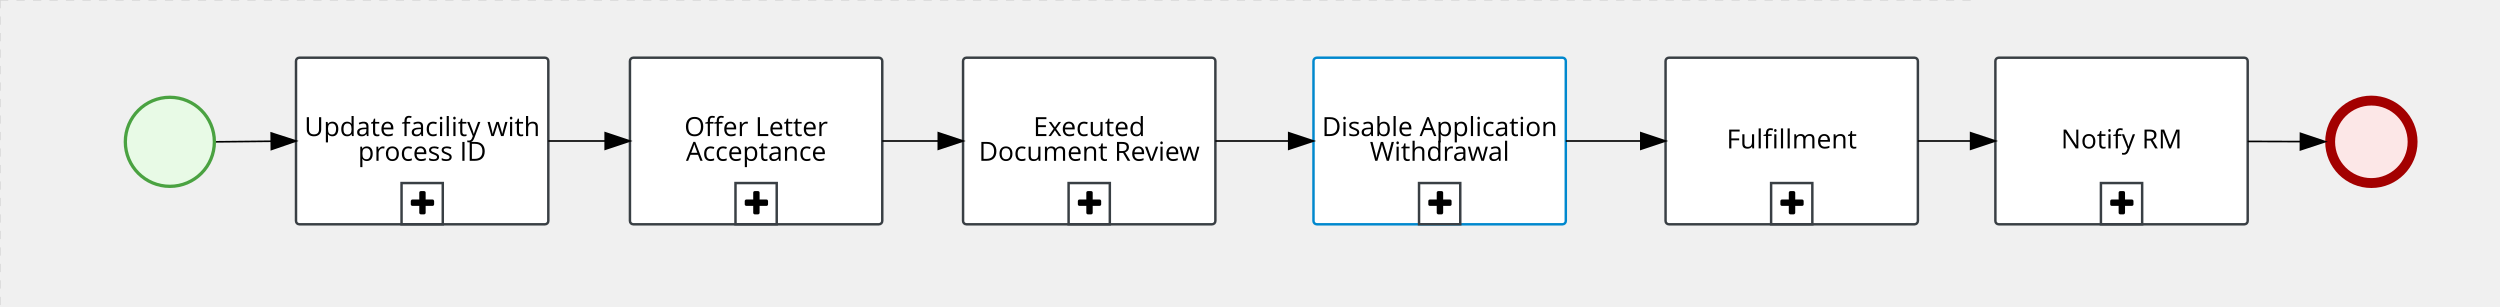
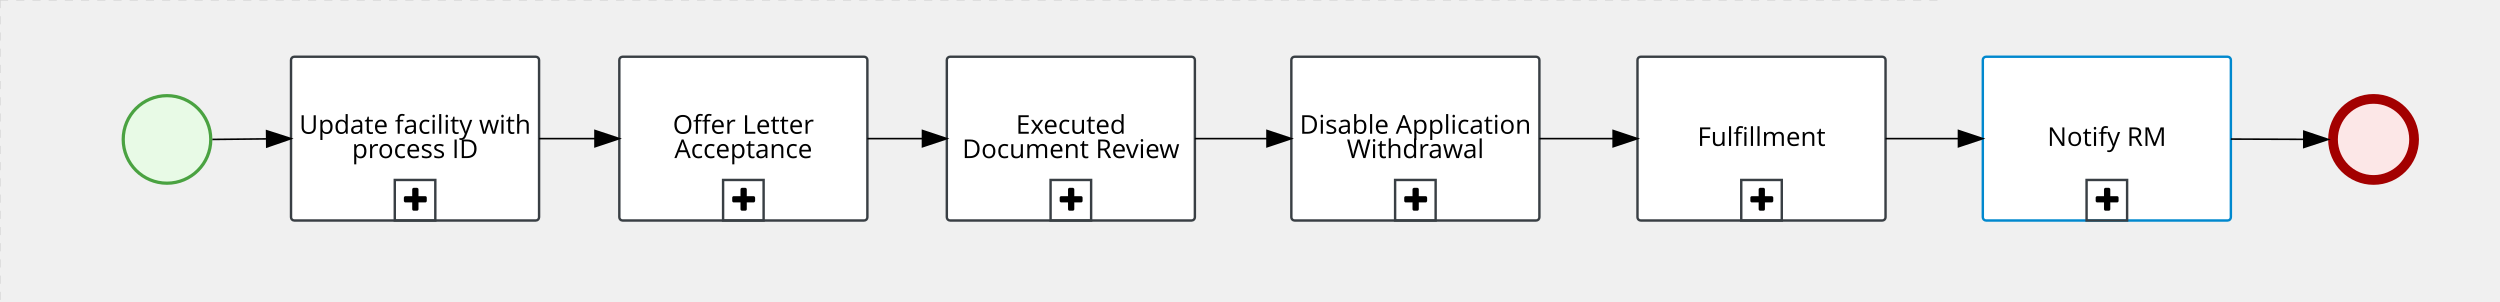
- <svg xmlns="http://www.w3.org/2000/svg" version="1.1" width="1516" height="186" viewBox="0 0 1516 186">
+ <svg xmlns="http://www.w3.org/2000/svg" version="1.1" width="1542" height="186" viewBox="0 0 1542 186">
  <defs />
  <g transform="matrix(1,0,0,1,0,0)">
    <g>
      <g>
        <g>
          <path fill="none" stroke="#d3d3d3" paint-order="fill stroke markers" d=" M 0 0 L 1200 0" stroke-miterlimit="10" stroke-opacity="0.8" stroke-dasharray="5" />
        </g>
        <g>
          <path fill="none" stroke="#d3d3d3" paint-order="fill stroke markers" d=" M 0 0 L 0 800" stroke-miterlimit="10" stroke-opacity="0.8" stroke-dasharray="5" />
        </g>
      </g>
      <g id="_0C3622F2-66FD-4F6B-A3A1-CA8AC1833E0D" bpmn2nodeid="_0C3622F2-66FD-4F6B-A3A1-CA8AC1833E0D" transform="matrix(1,0,0,1,584,35)">
        <g>
          <path fill="none" stroke="none" />
        </g>
        <g transform="matrix(1,0,0,1,0,0)">
          <path fill="#ffffff" stroke="none" id="_0C3622F2-66FD-4F6B-A3A1-CA8AC1833E0D?shapeType=BACKGROUND" paint-order="stroke fill markers" d=" M 2 0 L 151 0 L 151 0 A 2 2 0 0 1 153 2 L 153 99 L 153 99 A 2 2 0 0 1 151 101 L 2 101 L 2 101 A 2 2 0 0 1 0 99 L 0 2 L 0 2 A 2 2 0 0 1 2 0 Z" />
        </g>
        <g transform="matrix(1,0,0,1,0,0)">
-           <path fill="none" stroke="rgb(57,63,68)" id="_0C3622F2-66FD-4F6B-A3A1-CA8AC1833E0D?shapeType=BORDER&amp;renderType=STROKE" paint-order="fill stroke markers" d=" M 2 0 L 151 0 L 151 0 A 2 2 0 0 1 153 2 L 153 99 L 153 99 A 2 2 0 0 1 151 101 L 2 101 L 2 101 A 2 2 0 0 1 0 99 L 0 2 L 0 2 A 2 2 0 0 1 2 0 Z" stroke-miterlimit="10" stroke-width="1.5" stroke-dasharray="" />
+           <path fill="none" stroke="#393f44" id="_0C3622F2-66FD-4F6B-A3A1-CA8AC1833E0D?shapeType=BORDER&amp;renderType=STROKE" paint-order="fill stroke markers" d=" M 2 0 L 151 0 L 151 0 A 2 2 0 0 1 153 2 L 153 99 L 153 99 A 2 2 0 0 1 151 101 L 2 101 L 2 101 A 2 2 0 0 1 0 99 L 0 2 L 0 2 A 2 2 0 0 1 2 0 Z" stroke-miterlimit="10" stroke-width="1.5" stroke-dasharray="" />
        </g>
        <g transform="matrix(1,0,0,1,1,10)">
          <g transform="matrix(1,0,0,1,0,0)">
            <g transform="matrix(1,0,0,1,63,66)">
              <path fill="none" stroke="#393f44" id="_0C3622F2-66FD-4F6B-A3A1-CA8AC1833E0Dundefined" paint-order="fill stroke markers" d=" M 0 0 L 25 0 L 25 25 L 0 25 L 0 0 Z Z" stroke-miterlimit="10" stroke-width="1.5" stroke-dasharray="" />
            </g>
            <g transform="matrix(0.04,0,0,0.04,68.64,69.6)">
              <path fill="#000000" stroke="#000000" id="_0C3622F2-66FD-4F6B-A3A1-CA8AC1833E0Dundefined" paint-order="fill stroke markers" d=" M 0 0 M 352 184 L 352 232 C 352 238.7 349.7 244.3 345 249 C 340.3 253.7 334.7 256 328 256 L 224 256 L 224 360 C 224 366.7 221.7 372.3 217 377 C 212.3 381.7 206.7 384 200 384 L 152 384 C 145.3 384 139.7 381.7 135 377 C 130.3 372.3 128 366.7 128 360 L 128 256 L 24 256 C 17.3 256 11.7 253.7 7 249 C 2.3 244.3 0 238.7 0 232 L 0 184 C 0 177.3 2.3 171.7 7 167 C 11.7 162.3 17.3 160 24 160 L 128 160 L 128 56 C 128 49.3 130.3 43.7 135 39 C 139.7 34.3 145.3 32 152 32 L 200 32 C 206.7 32 212.3 34.3 217 39 C 221.7 43.7 224 49.3 224 56 L 224 160 L 328 160 C 334.7 160 340.3 162.3 345 167 C 349.7 171.7 352 177.3 352 184 Z" stroke-miterlimit="10" stroke-dasharray="" />
            </g>
          </g>
        </g>
        <g transform="matrix(1,0,0,1,12.82,10)">
          <g transform="matrix(1,0,0,1,0,0)">
            <g transform="matrix(1,0,0,1,63,66)">
              <path fill="none" stroke="none" />
            </g>
            <g transform="matrix(0.04,0,0,0.04,68.64,69.6)">
              <path fill="none" stroke="none" />
            </g>
            <g transform="matrix(0.04,0,0,0.04,40.32,71.04)">
              <path fill="none" stroke="none" />
            </g>
            <g transform="matrix(0.04,0,0,0.04,39.36,72)">
              <path fill="none" stroke="none" />
            </g>
          </g>
        </g>
        <g transform="matrix(1,0,0,1,9.519531,35.5)">
          <text fill="#000000" stroke="none" font-family="Open Sans" font-size="12pt" font-style="normal" font-weight="normal" text-decoration="normal" x="66.98" y="12" text-anchor="middle" dominant-baseline="alphabetic">       Executed         </text>
          <text fill="#000000" stroke="none" font-family="Open Sans" font-size="12pt" font-style="normal" font-weight="normal" text-decoration="normal" x="66.98" y="27" text-anchor="middle" dominant-baseline="alphabetic">Document Review</text>
        </g>
      </g>
      <g id="_82CECDD5-2CF6-4D5A-A1ED-7D276EE95779" bpmn2nodeid="_82CECDD5-2CF6-4D5A-A1ED-7D276EE95779" transform="matrix(1,0,0,1,382,35)">
        <g>
          <path fill="none" stroke="none" />
        </g>
        <g transform="matrix(1,0,0,1,0,0)">
          <path fill="#ffffff" stroke="none" id="_82CECDD5-2CF6-4D5A-A1ED-7D276EE95779?shapeType=BACKGROUND" paint-order="stroke fill markers" d=" M 2 0 L 151 0 L 151 0 A 2 2 0 0 1 153 2 L 153 99 L 153 99 A 2 2 0 0 1 151 101 L 2 101 L 2 101 A 2 2 0 0 1 0 99 L 0 2 L 0 2 A 2 2 0 0 1 2 0 Z" />
        </g>
        <g transform="matrix(1,0,0,1,0,0)">
          <path fill="none" stroke="#393f44" id="_82CECDD5-2CF6-4D5A-A1ED-7D276EE95779?shapeType=BORDER&amp;renderType=STROKE" paint-order="fill stroke markers" d=" M 2 0 L 151 0 L 151 0 A 2 2 0 0 1 153 2 L 153 99 L 153 99 A 2 2 0 0 1 151 101 L 2 101 L 2 101 A 2 2 0 0 1 0 99 L 0 2 L 0 2 A 2 2 0 0 1 2 0 Z" stroke-miterlimit="10" stroke-width="1.5" stroke-dasharray="" />
        </g>
        <g transform="matrix(1,0,0,1,1,10)">
          <g transform="matrix(1,0,0,1,0,0)">
            <g transform="matrix(1,0,0,1,63,66)">
              <path fill="none" stroke="#393f44" id="_82CECDD5-2CF6-4D5A-A1ED-7D276EE95779undefined" paint-order="fill stroke markers" d=" M 0 0 L 25 0 L 25 25 L 0 25 L 0 0 Z Z" stroke-miterlimit="10" stroke-width="1.5" stroke-dasharray="" />
            </g>
            <g transform="matrix(0.04,0,0,0.04,68.64,69.6)">
              <path fill="#000000" stroke="#000000" id="_82CECDD5-2CF6-4D5A-A1ED-7D276EE95779undefined" paint-order="fill stroke markers" d=" M 0 0 M 352 184 L 352 232 C 352 238.7 349.7 244.3 345 249 C 340.3 253.7 334.7 256 328 256 L 224 256 L 224 360 C 224 366.7 221.7 372.3 217 377 C 212.3 381.7 206.7 384 200 384 L 152 384 C 145.3 384 139.7 381.7 135 377 C 130.3 372.3 128 366.7 128 360 L 128 256 L 24 256 C 17.3 256 11.7 253.7 7 249 C 2.3 244.3 0 238.7 0 232 L 0 184 C 0 177.3 2.3 171.7 7 167 C 11.7 162.3 17.3 160 24 160 L 128 160 L 128 56 C 128 49.3 130.3 43.7 135 39 C 139.7 34.3 145.3 32 152 32 L 200 32 C 206.7 32 212.3 34.3 217 39 C 221.7 43.7 224 49.3 224 56 L 224 160 L 328 160 C 334.7 160 340.3 162.3 345 167 C 349.7 171.7 352 177.3 352 184 Z" stroke-miterlimit="10" stroke-dasharray="" />
            </g>
          </g>
        </g>
        <g transform="matrix(1,0,0,1,12.82,10)">
          <g transform="matrix(1,0,0,1,0,0)">
            <g transform="matrix(1,0,0,1,63,66)">
              <path fill="none" stroke="none" />
            </g>
            <g transform="matrix(0.04,0,0,0.04,68.64,69.6)">
              <path fill="none" stroke="none" />
            </g>
            <g transform="matrix(0.04,0,0,0.04,40.32,71.04)">
              <path fill="none" stroke="none" />
            </g>
            <g transform="matrix(0.04,0,0,0.04,39.36,72)">
              <path fill="none" stroke="none" />
            </g>
          </g>
        </g>
        <g transform="matrix(1,0,0,1,30.89453,35.5)">
          <text fill="#000000" stroke="none" font-family="Open Sans" font-size="12pt" font-style="normal" font-weight="normal" text-decoration="normal" x="45.605" y="12" text-anchor="middle" dominant-baseline="alphabetic">Offer Letter </text>
          <text fill="#000000" stroke="none" font-family="Open Sans" font-size="12pt" font-style="normal" font-weight="normal" text-decoration="normal" x="45.605" y="27" text-anchor="middle" dominant-baseline="alphabetic">Acceptance </text>
+         </g>
+       </g>
+       <g id="_0C51F4AE-3022-4BFB-BBAF-261548FE123A" bpmn2nodeid="_0C51F4AE-3022-4BFB-BBAF-261548FE123A" transform="matrix(1,0,0,1,796.5,35)">
+         <g>
+           <path fill="none" stroke="none" />
+         </g>
+         <g transform="matrix(1,0,0,1,0,0)">
+           <path fill="#ffffff" stroke="none" id="_0C51F4AE-3022-4BFB-BBAF-261548FE123A?shapeType=BACKGROUND" paint-order="stroke fill markers" d=" M 2 0 L 151 0 L 151 0 A 2 2 0 0 1 153 2 L 153 99 L 153 99 A 2 2 0 0 1 151 101 L 2 101 L 2 101 A 2 2 0 0 1 0 99 L 0 2 L 0 2 A 2 2 0 0 1 2 0 Z" />
+         </g>
+         <g transform="matrix(1,0,0,1,0,0)">
+           <path fill="none" stroke="#393f44" id="_0C51F4AE-3022-4BFB-BBAF-261548FE123A?shapeType=BORDER&amp;renderType=STROKE" paint-order="fill stroke markers" d=" M 2 0 L 151 0 L 151 0 A 2 2 0 0 1 153 2 L 153 99 L 153 99 A 2 2 0 0 1 151 101 L 2 101 L 2 101 A 2 2 0 0 1 0 99 L 0 2 L 0 2 A 2 2 0 0 1 2 0 Z" stroke-miterlimit="10" stroke-width="1.5" stroke-dasharray="" />
+         </g>
+         <g transform="matrix(1,0,0,1,1,10)">
+           <g transform="matrix(1,0,0,1,0,0)">
+             <g transform="matrix(1,0,0,1,63,66)">
+               <path fill="none" stroke="#393f44" id="_0C51F4AE-3022-4BFB-BBAF-261548FE123Aundefined" paint-order="fill stroke markers" d=" M 0 0 L 25 0 L 25 25 L 0 25 L 0 0 Z Z" stroke-miterlimit="10" stroke-width="1.5" stroke-dasharray="" />
+             </g>
+             <g transform="matrix(0.04,0,0,0.04,68.64,69.6)">
+               <path fill="#000000" stroke="#000000" id="_0C51F4AE-3022-4BFB-BBAF-261548FE123Aundefined" paint-order="fill stroke markers" d=" M 0 0 M 352 184 L 352 232 C 352 238.7 349.7 244.3 345 249 C 340.3 253.7 334.7 256 328 256 L 224 256 L 224 360 C 224 366.7 221.7 372.3 217 377 C 212.3 381.7 206.7 384 200 384 L 152 384 C 145.3 384 139.7 381.7 135 377 C 130.3 372.3 128 366.7 128 360 L 128 256 L 24 256 C 17.3 256 11.7 253.7 7 249 C 2.3 244.3 0 238.7 0 232 L 0 184 C 0 177.3 2.3 171.7 7 167 C 11.7 162.3 17.3 160 24 160 L 128 160 L 128 56 C 128 49.3 130.3 43.7 135 39 C 139.7 34.3 145.3 32 152 32 L 200 32 C 206.7 32 212.3 34.3 217 39 C 221.7 43.7 224 49.3 224 56 L 224 160 L 328 160 C 334.7 160 340.3 162.3 345 167 C 349.7 171.7 352 177.3 352 184 Z" stroke-miterlimit="10" stroke-dasharray="" />
+             </g>
+           </g>
+         </g>
+         <g transform="matrix(1,0,0,1,12.82,10)">
+           <g transform="matrix(1,0,0,1,0,0)">
+             <g transform="matrix(1,0,0,1,63,66)">
+               <path fill="none" stroke="none" />
+             </g>
+             <g transform="matrix(0.04,0,0,0.04,68.64,69.6)">
+               <path fill="none" stroke="none" />
+             </g>
+             <g transform="matrix(0.04,0,0,0.04,40.32,71.04)">
+               <path fill="none" stroke="none" />
+             </g>
+             <g transform="matrix(0.04,0,0,0.04,39.36,72)">
+               <path fill="none" stroke="none" />
+             </g>
+           </g>
+         </g>
+         <g transform="matrix(1,0,0,1,3.046875,35.5)">
+           <text fill="#000000" stroke="none" font-family="Open Sans" font-size="12pt" font-style="normal" font-weight="normal" text-decoration="normal" x="73.453" y="12" text-anchor="middle" dominant-baseline="alphabetic">Disable Application </text>
+           <text fill="#000000" stroke="none" font-family="Open Sans" font-size="12pt" font-style="normal" font-weight="normal" text-decoration="normal" x="73.453" y="27" text-anchor="middle" dominant-baseline="alphabetic">       Withdrawal        </text>
        </g>
      </g>
      <g id="_F2A6F88A-AEA7-4F3D-AB38-CADECDB40C9F" bpmn2nodeid="_F2A6F88A-AEA7-4F3D-AB38-CADECDB40C9F" transform="matrix(1,0,0,1,179.5,35)">
        <g>
          <path fill="none" stroke="none" />
        </g>
        <g transform="matrix(1,0,0,1,0,0)">
          <path fill="#ffffff" stroke="none" id="_F2A6F88A-AEA7-4F3D-AB38-CADECDB40C9F?shapeType=BACKGROUND" paint-order="stroke fill markers" d=" M 2 0 L 151 0 L 151 0 A 2 2 0 0 1 153 2 L 153 99 L 153 99 A 2 2 0 0 1 151 101 L 2 101 L 2 101 A 2 2 0 0 1 0 99 L 0 2 L 0 2 A 2 2 0 0 1 2 0 Z" />
        </g>
        <g transform="matrix(1,0,0,1,0,0)">
          <path fill="none" stroke="#393f44" id="_F2A6F88A-AEA7-4F3D-AB38-CADECDB40C9F?shapeType=BORDER&amp;renderType=STROKE" paint-order="fill stroke markers" d=" M 2 0 L 151 0 L 151 0 A 2 2 0 0 1 153 2 L 153 99 L 153 99 A 2 2 0 0 1 151 101 L 2 101 L 2 101 A 2 2 0 0 1 0 99 L 0 2 L 0 2 A 2 2 0 0 1 2 0 Z" stroke-miterlimit="10" stroke-width="1.5" stroke-dasharray="" />
        </g>
        <g transform="matrix(1,0,0,1,1,10)">
          <g transform="matrix(1,0,0,1,0,0)">
            <g transform="matrix(1,0,0,1,63,66)">
              <path fill="none" stroke="#393f44" id="_F2A6F88A-AEA7-4F3D-AB38-CADECDB40C9Fundefined" paint-order="fill stroke markers" d=" M 0 0 L 25 0 L 25 25 L 0 25 L 0 0 Z Z" stroke-miterlimit="10" stroke-width="1.5" stroke-dasharray="" />
            </g>
            <g transform="matrix(0.04,0,0,0.04,68.64,69.6)">
              <path fill="#000000" stroke="#000000" id="_F2A6F88A-AEA7-4F3D-AB38-CADECDB40C9Fundefined" paint-order="fill stroke markers" d=" M 0 0 M 352 184 L 352 232 C 352 238.7 349.7 244.3 345 249 C 340.3 253.7 334.7 256 328 256 L 224 256 L 224 360 C 224 366.7 221.7 372.3 217 377 C 212.3 381.7 206.7 384 200 384 L 152 384 C 145.3 384 139.7 381.7 135 377 C 130.3 372.3 128 366.7 128 360 L 128 256 L 24 256 C 17.3 256 11.7 253.7 7 249 C 2.3 244.3 0 238.7 0 232 L 0 184 C 0 177.3 2.3 171.7 7 167 C 11.7 162.3 17.3 160 24 160 L 128 160 L 128 56 C 128 49.3 130.3 43.7 135 39 C 139.7 34.3 145.3 32 152 32 L 200 32 C 206.7 32 212.3 34.3 217 39 C 221.7 43.7 224 49.3 224 56 L 224 160 L 328 160 C 334.7 160 340.3 162.3 345 167 C 349.7 171.7 352 177.3 352 184 Z" stroke-miterlimit="10" stroke-dasharray="" />
            </g>
          </g>
        </g>
        <g transform="matrix(1,0,0,1,12.82,10)">
          <g transform="matrix(1,0,0,1,0,0)">
            <g transform="matrix(1,0,0,1,63,66)">
              <path fill="none" stroke="none" />
            </g>
            <g transform="matrix(0.04,0,0,0.04,68.64,69.6)">
              <path fill="none" stroke="none" />
            </g>
            <g transform="matrix(0.04,0,0,0.04,40.32,71.04)">
              <path fill="none" stroke="none" />
            </g>
            <g transform="matrix(0.04,0,0,0.04,39.36,72)">
              <path fill="none" stroke="none" />
            </g>
          </g>
        </g>
        <g transform="matrix(1,0,0,1,3,35.5)">
          <text fill="#000000" stroke="none" font-family="Open Sans" font-size="12pt" font-style="normal" font-weight="normal" text-decoration="normal" x="73.5" y="12" text-anchor="middle" dominant-baseline="alphabetic">Update facility with </text>
          <text fill="#000000" stroke="none" font-family="Open Sans" font-size="12pt" font-style="normal" font-weight="normal" text-decoration="normal" x="73.5" y="27" text-anchor="middle" dominant-baseline="alphabetic">        process ID         </text>
        </g>
      </g>
      <g id="_5446CF2B-2D33-4893-959B-341AE8D8213B" bpmn2nodeid="_5446CF2B-2D33-4893-959B-341AE8D8213B" transform="matrix(1,0,0,1,75,58)">
        <g>
          <path fill="none" stroke="none" />
        </g>
        <g transform="matrix(0.125,0,0,0.125,0,0)">
          <g transform="matrix(1,0,0,1,0,0)">
            <path fill="#e8fae6" stroke="none" id="_5446CF2B-2D33-4893-959B-341AE8D8213B?shapeType=BACKGROUND" paint-order="stroke fill markers" d=" M 0 0 M 444 224 C 444 263.9 434.2 300.8 414.4 334.5 C 394.7 368.2 368 394.9 334.4 414.5 C 300.8 434.1 263.9 444 224 444 C 184.1 444 147.2 434.2 113.5 414.4 C 79.8 394.7 53.1 368 33.5 334.4 C 13.9 300.8 4 263.9 4 224 C 4 184.1 13.8 147.2 33.6 113.5 C 53.4 79.8 80.1 53.1 113.6 33.5 C 147.1 13.9 184.1 4 224 4 C 263.9 4 300.8 13.8 334.5 33.6 C 368.2 53.4 394.9 80.1 414.5 113.6 C 434.1 147.1 444 184.1 444 224 Z" />
          </g>
          <g>
            <g transform="matrix(1,0,0,1,0,0)">
              <g transform="matrix(1,0,0,1,0,0)">
                <path fill="#4aa241" stroke="none" id="_5446CF2B-2D33-4893-959B-341AE8D8213B?shapeType=BORDER&amp;renderType=FILL" paint-order="stroke fill markers" d=" M 0 0 M 224 0 C 100.3 0 0 100.3 0 224 C 0 347.7 100.3 448 224 448 C 347.7 448 448 347.7 448 224 C 448 100.3 347.7 0 224 0 Z M 0 0 M 224 432 C 109.1 432 16 338.9 16 224 C 16 109.1 109.1 16 224 16 C 338.9 16 432 109.1 432 224 C 432 338.9 338.9 432 224 432 Z" />
              </g>
            </g>
          </g>
        </g>
        <g transform="matrix(1,0,0,1,28,61)" />
      </g>
-       <g id="_70799C7D-0724-463F-9F66-20B8C69DFA11" bpmn2nodeid="_70799C7D-0724-463F-9F66-20B8C69DFA11">
-         <g>
-           <path fill="none" stroke="#000000" paint-order="fill stroke markers" d=" M 131 86 L 164.501 85.655" stroke-miterlimit="10" stroke-dasharray="" />
-         </g>
-         <g transform="matrix(1,0,0,1,131,86)" />
-         <g transform="matrix(0.01030873,0.9999469,-0.9999469,0.01030873,179.4485,80.50027)">
-           <path fill="#000000" stroke="#000000" paint-order="fill stroke markers" d=" M 10 15 L 0 15 L 5 0 Z" stroke-miterlimit="10" stroke-dasharray="" />
-         </g>
-         <g transform="matrix(1,0,0,1,131.1031,75.75053)" />
-       </g>
-       <g id="_056D8C4C-1192-4AE4-AEE3-24004DD95451" bpmn2nodeid="_056D8C4C-1192-4AE4-AEE3-24004DD95451">
-         <g>
-           <path fill="none" stroke="#000000" paint-order="fill stroke markers" d=" M 332.5 85.5 L 367 85.5" stroke-miterlimit="10" stroke-dasharray="" />
-         </g>
-         <g transform="matrix(1,0,0,1,332.5,85.5)" />
-         <g transform="matrix(6.123233995736766e-17,1,-1,6.123233995736766e-17,382,80.5)">
-           <path fill="#000000" stroke="#000000" paint-order="fill stroke markers" d=" M 10 15 L 0 15 L 5 0 Z" stroke-miterlimit="10" stroke-dasharray="" />
-         </g>
-         <g transform="matrix(1,0,0,1,332.5,75.5)" />
-       </g>
-       <g id="_48D48159-1333-4195-BF7F-FB87EE516BD0" bpmn2nodeid="_48D48159-1333-4195-BF7F-FB87EE516BD0">
-         <g>
-           <path fill="none" stroke="#000000" paint-order="fill stroke markers" d=" M 535 85.5 L 569 85.5" stroke-miterlimit="10" stroke-dasharray="" />
-         </g>
-         <g transform="matrix(1,0,0,1,535,85.5)" />
-         <g transform="matrix(6.123233995736766e-17,1,-1,6.123233995736766e-17,584,80.5)">
-           <path fill="#000000" stroke="#000000" paint-order="fill stroke markers" d=" M 10 15 L 0 15 L 5 0 Z" stroke-miterlimit="10" stroke-dasharray="" />
-         </g>
-         <g transform="matrix(1,0,0,1,535,75.5)" />
-       </g>
-       <g transform="matrix(1,0,0,1,584,35)" />
-       <g transform="matrix(1,0,0,1,382,35)" />
-       <g transform="matrix(1,0,0,1,179.5,35)" />
-       <g transform="matrix(1,0,0,1,75,58)" />
-       <g id="_C140A667-D6DA-46AF-9569-6FECE91523FC" bpmn2nodeid="_C140A667-D6DA-46AF-9569-6FECE91523FC" transform="matrix(1,0,0,1,1210,35)">
-         <g>
-           <path fill="none" stroke="none" />
-         </g>
-         <g transform="matrix(1,0,0,1,0,0)">
-           <path fill="#ffffff" stroke="none" id="_C140A667-D6DA-46AF-9569-6FECE91523FC?shapeType=BACKGROUND" paint-order="stroke fill markers" d=" M 2 0 L 151 0 L 151 0 A 2 2 0 0 1 153 2 L 153 99 L 153 99 A 2 2 0 0 1 151 101 L 2 101 L 2 101 A 2 2 0 0 1 0 99 L 0 2 L 0 2 A 2 2 0 0 1 2 0 Z" />
-         </g>
-         <g transform="matrix(1,0,0,1,0,0)">
-           <path fill="none" stroke="rgb(57,63,68)" id="_C140A667-D6DA-46AF-9569-6FECE91523FC?shapeType=BORDER&amp;renderType=STROKE" paint-order="fill stroke markers" d=" M 2 0 L 151 0 L 151 0 A 2 2 0 0 1 153 2 L 153 99 L 153 99 A 2 2 0 0 1 151 101 L 2 101 L 2 101 A 2 2 0 0 1 0 99 L 0 2 L 0 2 A 2 2 0 0 1 2 0 Z" stroke-miterlimit="10" stroke-width="1.5" stroke-dasharray="" />
-         </g>
-         <g transform="matrix(1,0,0,1,1,10)">
-           <g transform="matrix(1,0,0,1,0,0)">
-             <g transform="matrix(1,0,0,1,63,66)">
-               <path fill="none" stroke="#393f44" id="_C140A667-D6DA-46AF-9569-6FECE91523FCundefined" paint-order="fill stroke markers" d=" M 0 0 L 25 0 L 25 25 L 0 25 L 0 0 Z Z" stroke-miterlimit="10" stroke-width="1.5" stroke-dasharray="" />
-             </g>
-             <g transform="matrix(0.04,0,0,0.04,68.64,69.6)">
-               <path fill="#000000" stroke="#000000" id="_C140A667-D6DA-46AF-9569-6FECE91523FCundefined" paint-order="fill stroke markers" d=" M 0 0 M 352 184 L 352 232 C 352 238.7 349.7 244.3 345 249 C 340.3 253.7 334.7 256 328 256 L 224 256 L 224 360 C 224 366.7 221.7 372.3 217 377 C 212.3 381.7 206.7 384 200 384 L 152 384 C 145.3 384 139.7 381.7 135 377 C 130.3 372.3 128 366.7 128 360 L 128 256 L 24 256 C 17.3 256 11.7 253.7 7 249 C 2.3 244.3 0 238.7 0 232 L 0 184 C 0 177.3 2.3 171.7 7 167 C 11.7 162.3 17.3 160 24 160 L 128 160 L 128 56 C 128 49.3 130.3 43.7 135 39 C 139.7 34.3 145.3 32 152 32 L 200 32 C 206.7 32 212.3 34.3 217 39 C 221.7 43.7 224 49.3 224 56 L 224 160 L 328 160 C 334.7 160 340.3 162.3 345 167 C 349.7 171.7 352 177.3 352 184 Z" stroke-miterlimit="10" stroke-dasharray="" />
-             </g>
-           </g>
-         </g>
-         <g transform="matrix(1,0,0,1,12.82,10)">
-           <g transform="matrix(1,0,0,1,0,0)">
-             <g transform="matrix(1,0,0,1,63,66)">
-               <path fill="none" stroke="none" />
-             </g>
-             <g transform="matrix(0.04,0,0,0.04,68.64,69.6)">
-               <path fill="none" stroke="none" />
-             </g>
-             <g transform="matrix(0.04,0,0,0.04,40.32,71.04)">
-               <path fill="none" stroke="none" />
-             </g>
-             <g transform="matrix(0.04,0,0,0.04,39.36,72)">
-               <path fill="none" stroke="none" />
-             </g>
-           </g>
-         </g>
-         <g transform="matrix(1,0,0,1,39.80078,43)">
-           <text fill="#000000" stroke="none" font-family="Open Sans" font-size="12pt" font-style="normal" font-weight="normal" text-decoration="normal" x="36.699" y="12" text-anchor="middle" dominant-baseline="alphabetic">Notify RM</text>
-         </g>
-       </g>
-       <g transform="matrix(1,0,0,1,1210,35)" />
-       <g id="_0C51F4AE-3022-4BFB-BBAF-261548FE123A" bpmn2nodeid="_0C51F4AE-3022-4BFB-BBAF-261548FE123A" transform="matrix(1,0,0,1,796.5,35)">
-         <g>
-           <path fill="none" stroke="none" />
-         </g>
-         <g transform="matrix(1,0,0,1,0,0)">
-           <path fill="#ffffff" stroke="none" id="_0C51F4AE-3022-4BFB-BBAF-261548FE123A?shapeType=BACKGROUND" paint-order="stroke fill markers" d=" M 2 0 L 151 0 L 151 0 A 2 2 0 0 1 153 2 L 153 99 L 153 99 A 2 2 0 0 1 151 101 L 2 101 L 2 101 A 2 2 0 0 1 0 99 L 0 2 L 0 2 A 2 2 0 0 1 2 0 Z" />
-         </g>
-         <g transform="matrix(1,0,0,1,0,0)">
-           <path fill="none" stroke="rgb(0,136,206)" id="_0C51F4AE-3022-4BFB-BBAF-261548FE123A?shapeType=BORDER&amp;renderType=STROKE" paint-order="fill stroke markers" d=" M 2 0 L 151 0 L 151 0 A 2 2 0 0 1 153 2 L 153 99 L 153 99 A 2 2 0 0 1 151 101 L 2 101 L 2 101 A 2 2 0 0 1 0 99 L 0 2 L 0 2 A 2 2 0 0 1 2 0 Z" stroke-miterlimit="10" stroke-width="1.5" stroke-dasharray="" />
-         </g>
-         <g transform="matrix(1,0,0,1,1,10)">
-           <g transform="matrix(1,0,0,1,0,0)">
-             <g transform="matrix(1,0,0,1,63,66)">
-               <path fill="none" stroke="#393f44" id="_0C51F4AE-3022-4BFB-BBAF-261548FE123Aundefined" paint-order="fill stroke markers" d=" M 0 0 L 25 0 L 25 25 L 0 25 L 0 0 Z Z" stroke-miterlimit="10" stroke-width="1.5" stroke-dasharray="" />
-             </g>
-             <g transform="matrix(0.04,0,0,0.04,68.64,69.6)">
-               <path fill="#000000" stroke="#000000" id="_0C51F4AE-3022-4BFB-BBAF-261548FE123Aundefined" paint-order="fill stroke markers" d=" M 0 0 M 352 184 L 352 232 C 352 238.7 349.7 244.3 345 249 C 340.3 253.7 334.7 256 328 256 L 224 256 L 224 360 C 224 366.7 221.7 372.3 217 377 C 212.3 381.7 206.7 384 200 384 L 152 384 C 145.3 384 139.7 381.7 135 377 C 130.3 372.3 128 366.7 128 360 L 128 256 L 24 256 C 17.3 256 11.7 253.7 7 249 C 2.3 244.3 0 238.7 0 232 L 0 184 C 0 177.3 2.3 171.7 7 167 C 11.7 162.3 17.3 160 24 160 L 128 160 L 128 56 C 128 49.3 130.3 43.7 135 39 C 139.7 34.3 145.3 32 152 32 L 200 32 C 206.7 32 212.3 34.3 217 39 C 221.7 43.7 224 49.3 224 56 L 224 160 L 328 160 C 334.7 160 340.3 162.3 345 167 C 349.7 171.7 352 177.3 352 184 Z" stroke-miterlimit="10" stroke-dasharray="" />
-             </g>
-           </g>
-         </g>
-         <g transform="matrix(1,0,0,1,12.82,10)">
-           <g transform="matrix(1,0,0,1,0,0)">
-             <g transform="matrix(1,0,0,1,63,66)">
-               <path fill="none" stroke="none" />
-             </g>
-             <g transform="matrix(0.04,0,0,0.04,68.64,69.6)">
-               <path fill="none" stroke="none" />
-             </g>
-             <g transform="matrix(0.04,0,0,0.04,40.32,71.04)">
-               <path fill="none" stroke="none" />
-             </g>
-             <g transform="matrix(0.04,0,0,0.04,39.36,72)">
-               <path fill="none" stroke="none" />
-             </g>
-           </g>
-         </g>
-         <g transform="matrix(1,0,0,1,3.046875,35.5)">
-           <text fill="#000000" stroke="none" font-family="Open Sans" font-size="12pt" font-style="normal" font-weight="normal" text-decoration="normal" x="73.453" y="12" text-anchor="middle" dominant-baseline="alphabetic">Disable Application </text>
-           <text fill="#000000" stroke="none" font-family="Open Sans" font-size="12pt" font-style="normal" font-weight="normal" text-decoration="normal" x="73.453" y="27" text-anchor="middle" dominant-baseline="alphabetic">       Withdrawal        </text>
-         </g>
-       </g>
-       <g id="_F11E9A65-252D-4A27-87E9-B3A2271F95EC" bpmn2nodeid="_F11E9A65-252D-4A27-87E9-B3A2271F95EC">
-         <g>
-           <path fill="none" stroke="rgb(0,0,0)" paint-order="fill stroke markers" d=" M 737 85.5 L 781.5 85.5" stroke-miterlimit="10" stroke-dasharray="" />
-         </g>
-         <g transform="matrix(1,0,0,1,737,85.5)" />
-         <g transform="matrix(6.123233995736766e-17,1,-1,6.123233995736766e-17,796.5,80.5)">
-           <path fill="rgb(0,0,0)" stroke="rgb(0,0,0)" paint-order="fill stroke markers" d=" M 10 15 L 0 15 L 5 0 Z" stroke-miterlimit="10" stroke-dasharray="" />
-         </g>
-         <g transform="matrix(1,0,0,1,737,75.5)" />
-       </g>
-       <g id="_BDF7F20E-940E-479D-AEFB-8B457A654187" bpmn2nodeid="_BDF7F20E-940E-479D-AEFB-8B457A654187" transform="matrix(1,0,0,1,1010,35)">
-         <g>
-           <path fill="none" stroke="none" />
-         </g>
-         <g transform="matrix(1,0,0,1,0,0)">
-           <path fill="#ffffff" stroke="none" id="_BDF7F20E-940E-479D-AEFB-8B457A654187?shapeType=BACKGROUND" paint-order="stroke fill markers" d=" M 2 0 L 151 0 L 151 0 A 2 2 0 0 1 153 2 L 153 99 L 153 99 A 2 2 0 0 1 151 101 L 2 101 L 2 101 A 2 2 0 0 1 0 99 L 0 2 L 0 2 A 2 2 0 0 1 2 0 Z" />
-         </g>
-         <g transform="matrix(1,0,0,1,0,0)">
-           <path fill="none" stroke="rgb(57,63,68)" id="_BDF7F20E-940E-479D-AEFB-8B457A654187?shapeType=BORDER&amp;renderType=STROKE" paint-order="fill stroke markers" d=" M 2 0 L 151 0 L 151 0 A 2 2 0 0 1 153 2 L 153 99 L 153 99 A 2 2 0 0 1 151 101 L 2 101 L 2 101 A 2 2 0 0 1 0 99 L 0 2 L 0 2 A 2 2 0 0 1 2 0 Z" stroke-miterlimit="10" stroke-width="1.5" stroke-dasharray="" />
-         </g>
-         <g transform="matrix(1,0,0,1,1,10)">
-           <g transform="matrix(1,0,0,1,0,0)">
-             <g transform="matrix(1,0,0,1,63,66)">
-               <path fill="none" stroke="#393f44" id="_BDF7F20E-940E-479D-AEFB-8B457A654187undefined" paint-order="fill stroke markers" d=" M 0 0 L 25 0 L 25 25 L 0 25 L 0 0 Z Z" stroke-miterlimit="10" stroke-width="1.5" stroke-dasharray="" />
-             </g>
-             <g transform="matrix(0.04,0,0,0.04,68.64,69.6)">
-               <path fill="#000000" stroke="#000000" id="_BDF7F20E-940E-479D-AEFB-8B457A654187undefined" paint-order="fill stroke markers" d=" M 0 0 M 352 184 L 352 232 C 352 238.7 349.7 244.3 345 249 C 340.3 253.7 334.7 256 328 256 L 224 256 L 224 360 C 224 366.7 221.7 372.3 217 377 C 212.3 381.7 206.7 384 200 384 L 152 384 C 145.3 384 139.7 381.7 135 377 C 130.3 372.3 128 366.7 128 360 L 128 256 L 24 256 C 17.3 256 11.7 253.7 7 249 C 2.3 244.3 0 238.7 0 232 L 0 184 C 0 177.3 2.3 171.7 7 167 C 11.7 162.3 17.3 160 24 160 L 128 160 L 128 56 C 128 49.3 130.3 43.7 135 39 C 139.7 34.3 145.3 32 152 32 L 200 32 C 206.7 32 212.3 34.3 217 39 C 221.7 43.7 224 49.3 224 56 L 224 160 L 328 160 C 334.7 160 340.3 162.3 345 167 C 349.7 171.7 352 177.3 352 184 Z" stroke-miterlimit="10" stroke-dasharray="" />
-             </g>
-           </g>
-         </g>
-         <g transform="matrix(1,0,0,1,12.82,10)">
-           <g transform="matrix(1,0,0,1,0,0)">
-             <g transform="matrix(1,0,0,1,63,66)">
-               <path fill="none" stroke="none" />
-             </g>
-             <g transform="matrix(0.04,0,0,0.04,68.64,69.6)">
-               <path fill="none" stroke="none" />
-             </g>
-             <g transform="matrix(0.04,0,0,0.04,40.32,71.04)">
-               <path fill="none" stroke="none" />
-             </g>
-             <g transform="matrix(0.04,0,0,0.04,39.36,72)">
-               <path fill="none" stroke="none" />
-             </g>
-           </g>
-         </g>
-         <g transform="matrix(1,0,0,1,36.99219,43)">
-           <text fill="#000000" stroke="none" font-family="Open Sans" font-size="12pt" font-style="normal" font-weight="normal" text-decoration="normal" x="39.508" y="12" text-anchor="middle" dominant-baseline="alphabetic">Fulfillment</text>
-         </g>
-       </g>
-       <g id="_3CC9ACD3-8693-4AEA-9679-DFA33284427E" bpmn2nodeid="_3CC9ACD3-8693-4AEA-9679-DFA33284427E">
-         <g>
-           <path fill="none" stroke="rgb(0,0,0)" paint-order="fill stroke markers" d=" M 949.5 85.5 L 995 85.5" stroke-miterlimit="10" stroke-dasharray="" />
-         </g>
-         <g transform="matrix(1,0,0,1,949.5,85.5)" />
-         <g transform="matrix(6.123233995736766e-17,1,-1,6.123233995736766e-17,1010,80.5)">
-           <path fill="rgb(0,0,0)" stroke="rgb(0,0,0)" paint-order="fill stroke markers" d=" M 10 15 L 0 15 L 5 0 Z" stroke-miterlimit="10" stroke-dasharray="" />
-         </g>
-         <g transform="matrix(1,0,0,1,949.5,75.5)" />
-       </g>
-       <g id="_AE09A429-DF99-48F6-87BD-A0F78A0C0F35" bpmn2nodeid="_AE09A429-DF99-48F6-87BD-A0F78A0C0F35">
-         <g>
-           <path fill="none" stroke="#000000" paint-order="fill stroke markers" d=" M 1163 85.5 L 1195 85.5" stroke-miterlimit="10" stroke-dasharray="" />
-         </g>
-         <g transform="matrix(1,0,0,1,1163,85.5)" />
-         <g transform="matrix(6.123233995736766e-17,1,-1,6.123233995736766e-17,1210,80.5)">
-           <path fill="#000000" stroke="#000000" paint-order="fill stroke markers" d=" M 10 15 L 0 15 L 5 0 Z" stroke-miterlimit="10" stroke-dasharray="" />
-         </g>
-         <g transform="matrix(1,0,0,1,1163,75.5)" />
-       </g>
-       <g transform="matrix(1,0,0,1,1010,35)" />
-       <g id="_F3908D2C-3C24-49A2-B8A4-CE47B979C0E5" bpmn2nodeid="_F3908D2C-3C24-49A2-B8A4-CE47B979C0E5" transform="matrix(1,0,0,1,1410,58)">
+       <g id="_F3908D2C-3C24-49A2-B8A4-CE47B979C0E5" bpmn2nodeid="_F3908D2C-3C24-49A2-B8A4-CE47B979C0E5" transform="matrix(1,0,0,1,1436,58)">
        <g>
          <path fill="none" stroke="none" />
        </g>
        <g transform="matrix(0.125,0,0,0.125,0,0)">
          <g transform="matrix(1,0,0,1,0,0)">
            <path fill="#fce7e7" stroke="none" id="_F3908D2C-3C24-49A2-B8A4-CE47B979C0E5?shapeType=BACKGROUND" paint-order="stroke fill markers" d=" M 0 0 M 444 224 C 444 263.9 434.2 300.8 414.4 334.5 C 394.7 368.2 368 394.9 334.4 414.5 C 300.8 434.1 263.9 444 224 444 C 184.1 444 147.2 434.2 113.5 414.4 C 79.8 394.7 53.1 368 33.5 334.4 C 13.9 300.8 4 263.9 4 224 C 4 184.1 13.8 147.2 33.6 113.5 C 53.4 79.8 80.1 53.1 113.6 33.5 C 147.1 13.9 184.1 4 224 4 C 263.9 4 300.8 13.8 334.5 33.6 C 368.2 53.4 394.9 80.1 414.5 113.6 C 434.1 147.1 444 184.1 444 224 Z" />
          </g>
          <g>
            <g transform="matrix(1,0,0,1,0,0)">
              <g transform="matrix(1,0,0,1,0,0)">
-                 <path fill="rgb(163,0,0)" stroke="none" id="_F3908D2C-3C24-49A2-B8A4-CE47B979C0E5?shapeType=BORDER&amp;renderType=FILL" paint-order="stroke fill markers" d=" M 0 0 M 224 0 C 100.3 0 0 100.3 0 224 C 0 347.7 100.3 448 224 448 C 347.7 448 448 347.7 448 224 C 448 100.3 347.7 0 224 0 Z M 0 0 M 224 400 C 126.8 400 48 321.2 48 224 C 48 126.8 126.8 48 224 48 C 321.2 48 400 126.8 400 224 C 400 321.2 321.2 400 224 400 Z" />
+                 <path fill="#a30000" stroke="none" id="_F3908D2C-3C24-49A2-B8A4-CE47B979C0E5?shapeType=BORDER&amp;renderType=FILL" paint-order="stroke fill markers" d=" M 0 0 M 224 0 C 100.3 0 0 100.3 0 224 C 0 347.7 100.3 448 224 448 C 347.7 448 448 347.7 448 224 C 448 100.3 347.7 0 224 0 Z M 0 0 M 224 400 C 126.8 400 48 321.2 48 224 C 48 126.8 126.8 48 224 48 C 321.2 48 400 126.8 400 224 C 400 321.2 321.2 400 224 400 Z" />
              </g>
            </g>
          </g>
        </g>
        <g transform="matrix(1,0,0,1,28,61)" />
      </g>
+       <g id="_BDF7F20E-940E-479D-AEFB-8B457A654187" bpmn2nodeid="_BDF7F20E-940E-479D-AEFB-8B457A654187" transform="matrix(1,0,0,1,1223,35)">
+         <g>
+           <path fill="none" stroke="none" />
+         </g>
+         <g transform="matrix(1,0,0,1,0,0)">
+           <path fill="#ffffff" stroke="none" id="_BDF7F20E-940E-479D-AEFB-8B457A654187?shapeType=BACKGROUND" paint-order="stroke fill markers" d=" M 2 0 L 151 0 L 151 0 A 2 2 0 0 1 153 2 L 153 99 L 153 99 A 2 2 0 0 1 151 101 L 2 101 L 2 101 A 2 2 0 0 1 0 99 L 0 2 L 0 2 A 2 2 0 0 1 2 0 Z" />
+         </g>
+         <g transform="matrix(1,0,0,1,0,0)">
+           <path fill="none" stroke="rgb(0,136,206)" id="_BDF7F20E-940E-479D-AEFB-8B457A654187?shapeType=BORDER&amp;renderType=STROKE" paint-order="fill stroke markers" d=" M 2 0 L 151 0 L 151 0 A 2 2 0 0 1 153 2 L 153 99 L 153 99 A 2 2 0 0 1 151 101 L 2 101 L 2 101 A 2 2 0 0 1 0 99 L 0 2 L 0 2 A 2 2 0 0 1 2 0 Z" stroke-miterlimit="10" stroke-width="1.5" stroke-dasharray="" />
+         </g>
+         <g transform="matrix(1,0,0,1,1,10)">
+           <g transform="matrix(1,0,0,1,0,0)">
+             <g transform="matrix(1,0,0,1,63,66)">
+               <path fill="none" stroke="#393f44" id="_BDF7F20E-940E-479D-AEFB-8B457A654187undefined" paint-order="fill stroke markers" d=" M 0 0 L 25 0 L 25 25 L 0 25 L 0 0 Z Z" stroke-miterlimit="10" stroke-width="1.5" stroke-dasharray="" />
+             </g>
+             <g transform="matrix(0.04,0,0,0.04,68.64,69.6)">
+               <path fill="#000000" stroke="#000000" id="_BDF7F20E-940E-479D-AEFB-8B457A654187undefined" paint-order="fill stroke markers" d=" M 0 0 M 352 184 L 352 232 C 352 238.7 349.7 244.3 345 249 C 340.3 253.7 334.7 256 328 256 L 224 256 L 224 360 C 224 366.7 221.7 372.3 217 377 C 212.3 381.7 206.7 384 200 384 L 152 384 C 145.3 384 139.7 381.7 135 377 C 130.3 372.3 128 366.7 128 360 L 128 256 L 24 256 C 17.3 256 11.7 253.7 7 249 C 2.3 244.3 0 238.7 0 232 L 0 184 C 0 177.3 2.3 171.7 7 167 C 11.7 162.3 17.3 160 24 160 L 128 160 L 128 56 C 128 49.3 130.3 43.7 135 39 C 139.7 34.3 145.3 32 152 32 L 200 32 C 206.7 32 212.3 34.3 217 39 C 221.7 43.7 224 49.3 224 56 L 224 160 L 328 160 C 334.7 160 340.3 162.3 345 167 C 349.7 171.7 352 177.3 352 184 Z" stroke-miterlimit="10" stroke-dasharray="" />
+             </g>
+           </g>
+         </g>
+         <g transform="matrix(1,0,0,1,12.82,10)">
+           <g transform="matrix(1,0,0,1,0,0)">
+             <g transform="matrix(1,0,0,1,63,66)">
+               <path fill="none" stroke="none" />
+             </g>
+             <g transform="matrix(0.04,0,0,0.04,68.64,69.6)">
+               <path fill="none" stroke="none" />
+             </g>
+             <g transform="matrix(0.04,0,0,0.04,40.32,71.04)">
+               <path fill="none" stroke="none" />
+             </g>
+             <g transform="matrix(0.04,0,0,0.04,39.36,72)">
+               <path fill="none" stroke="none" />
+             </g>
+           </g>
+         </g>
+         <g transform="matrix(1,0,0,1,39.80078,43)">
+           <text fill="#000000" stroke="none" font-family="Open Sans" font-size="12pt" font-style="normal" font-weight="normal" text-decoration="normal" x="36.699" y="12" text-anchor="middle" dominant-baseline="alphabetic">Notify RM</text>
+         </g>
+       </g>
+       <g id="_C140A667-D6DA-46AF-9569-6FECE91523FC" bpmn2nodeid="_C140A667-D6DA-46AF-9569-6FECE91523FC" transform="matrix(1,0,0,1,1010,35)">
+         <g>
+           <path fill="none" stroke="none" />
+         </g>
+         <g transform="matrix(1,0,0,1,0,0)">
+           <path fill="#ffffff" stroke="none" id="_C140A667-D6DA-46AF-9569-6FECE91523FC?shapeType=BACKGROUND" paint-order="stroke fill markers" d=" M 2 0 L 151 0 L 151 0 A 2 2 0 0 1 153 2 L 153 99 L 153 99 A 2 2 0 0 1 151 101 L 2 101 L 2 101 A 2 2 0 0 1 0 99 L 0 2 L 0 2 A 2 2 0 0 1 2 0 Z" />
+         </g>
+         <g transform="matrix(1,0,0,1,0,0)">
+           <path fill="none" stroke="#393f44" id="_C140A667-D6DA-46AF-9569-6FECE91523FC?shapeType=BORDER&amp;renderType=STROKE" paint-order="fill stroke markers" d=" M 2 0 L 151 0 L 151 0 A 2 2 0 0 1 153 2 L 153 99 L 153 99 A 2 2 0 0 1 151 101 L 2 101 L 2 101 A 2 2 0 0 1 0 99 L 0 2 L 0 2 A 2 2 0 0 1 2 0 Z" stroke-miterlimit="10" stroke-width="1.5" stroke-dasharray="" />
+         </g>
+         <g transform="matrix(1,0,0,1,1,10)">
+           <g transform="matrix(1,0,0,1,0,0)">
+             <g transform="matrix(1,0,0,1,63,66)">
+               <path fill="none" stroke="#393f44" id="_C140A667-D6DA-46AF-9569-6FECE91523FCundefined" paint-order="fill stroke markers" d=" M 0 0 L 25 0 L 25 25 L 0 25 L 0 0 Z Z" stroke-miterlimit="10" stroke-width="1.5" stroke-dasharray="" />
+             </g>
+             <g transform="matrix(0.04,0,0,0.04,68.64,69.6)">
+               <path fill="#000000" stroke="#000000" id="_C140A667-D6DA-46AF-9569-6FECE91523FCundefined" paint-order="fill stroke markers" d=" M 0 0 M 352 184 L 352 232 C 352 238.7 349.7 244.3 345 249 C 340.3 253.7 334.7 256 328 256 L 224 256 L 224 360 C 224 366.7 221.7 372.3 217 377 C 212.3 381.7 206.7 384 200 384 L 152 384 C 145.3 384 139.7 381.7 135 377 C 130.3 372.3 128 366.7 128 360 L 128 256 L 24 256 C 17.3 256 11.7 253.7 7 249 C 2.3 244.3 0 238.7 0 232 L 0 184 C 0 177.3 2.3 171.7 7 167 C 11.7 162.3 17.3 160 24 160 L 128 160 L 128 56 C 128 49.3 130.3 43.7 135 39 C 139.7 34.3 145.3 32 152 32 L 200 32 C 206.7 32 212.3 34.3 217 39 C 221.7 43.7 224 49.3 224 56 L 224 160 L 328 160 C 334.7 160 340.3 162.3 345 167 C 349.7 171.7 352 177.3 352 184 Z" stroke-miterlimit="10" stroke-dasharray="" />
+             </g>
+           </g>
+         </g>
+         <g transform="matrix(1,0,0,1,12.82,10)">
+           <g transform="matrix(1,0,0,1,0,0)">
+             <g transform="matrix(1,0,0,1,63,66)">
+               <path fill="none" stroke="none" />
+             </g>
+             <g transform="matrix(0.04,0,0,0.04,68.64,69.6)">
+               <path fill="none" stroke="none" />
+             </g>
+             <g transform="matrix(0.04,0,0,0.04,40.32,71.04)">
+               <path fill="none" stroke="none" />
+             </g>
+             <g transform="matrix(0.04,0,0,0.04,39.36,72)">
+               <path fill="none" stroke="none" />
+             </g>
+           </g>
+         </g>
+         <g transform="matrix(1,0,0,1,36.99219,43)">
+           <text fill="#000000" stroke="none" font-family="Open Sans" font-size="12pt" font-style="normal" font-weight="normal" text-decoration="normal" x="39.508" y="12" text-anchor="middle" dominant-baseline="alphabetic">Fulfillment</text>
+         </g>
+       </g>
+       <g id="_70799C7D-0724-463F-9F66-20B8C69DFA11" bpmn2nodeid="_70799C7D-0724-463F-9F66-20B8C69DFA11">
+         <g>
+           <path fill="none" stroke="#000000" paint-order="fill stroke markers" d=" M 131 86 L 164.501 85.655" stroke-miterlimit="10" stroke-dasharray="" />
+         </g>
+         <g transform="matrix(1,0,0,1,131,86)" />
+         <g transform="matrix(0.01030873,0.9999469,-0.9999469,0.01030873,179.4485,80.50027)">
+           <path fill="#000000" stroke="#000000" paint-order="fill stroke markers" d=" M 10 15 L 0 15 L 5 0 Z" stroke-miterlimit="10" stroke-dasharray="" />
+         </g>
+         <g transform="matrix(1,0,0,1,131.1031,75.75053)" />
+       </g>
+       <g id="_056D8C4C-1192-4AE4-AEE3-24004DD95451" bpmn2nodeid="_056D8C4C-1192-4AE4-AEE3-24004DD95451">
+         <g>
+           <path fill="none" stroke="#000000" paint-order="fill stroke markers" d=" M 332.5 85.5 L 367 85.5" stroke-miterlimit="10" stroke-dasharray="" />
+         </g>
+         <g transform="matrix(1,0,0,1,332.5,85.5)" />
+         <g transform="matrix(6.123233995736766e-17,1,-1,6.123233995736766e-17,382,80.5)">
+           <path fill="#000000" stroke="#000000" paint-order="fill stroke markers" d=" M 10 15 L 0 15 L 5 0 Z" stroke-miterlimit="10" stroke-dasharray="" />
+         </g>
+         <g transform="matrix(1,0,0,1,332.5,75.5)" />
+       </g>
+       <g id="_48D48159-1333-4195-BF7F-FB87EE516BD0" bpmn2nodeid="_48D48159-1333-4195-BF7F-FB87EE516BD0">
+         <g>
+           <path fill="none" stroke="#000000" paint-order="fill stroke markers" d=" M 535 85.5 L 569 85.5" stroke-miterlimit="10" stroke-dasharray="" />
+         </g>
+         <g transform="matrix(1,0,0,1,535,85.5)" />
+         <g transform="matrix(6.123233995736766e-17,1,-1,6.123233995736766e-17,584,80.5)">
+           <path fill="#000000" stroke="#000000" paint-order="fill stroke markers" d=" M 10 15 L 0 15 L 5 0 Z" stroke-miterlimit="10" stroke-dasharray="" />
+         </g>
+         <g transform="matrix(1,0,0,1,535,75.5)" />
+       </g>
+       <g id="_F11E9A65-252D-4A27-87E9-B3A2271F95EC" bpmn2nodeid="_F11E9A65-252D-4A27-87E9-B3A2271F95EC">
+         <g>
+           <path fill="none" stroke="#000000" paint-order="fill stroke markers" d=" M 737 85.5 L 781.5 85.5" stroke-miterlimit="10" stroke-dasharray="" />
+         </g>
+         <g transform="matrix(1,0,0,1,737,85.5)" />
+         <g transform="matrix(6.123233995736766e-17,1,-1,6.123233995736766e-17,796.5,80.5)">
+           <path fill="#000000" stroke="#000000" paint-order="fill stroke markers" d=" M 10 15 L 0 15 L 5 0 Z" stroke-miterlimit="10" stroke-dasharray="" />
+         </g>
+         <g transform="matrix(1,0,0,1,737,75.5)" />
+       </g>
+       <g id="_A68D8E25-DC10-4DEB-A939-82F942C06427" bpmn2nodeid="_A68D8E25-DC10-4DEB-A939-82F942C06427">
+         <g>
+           <path fill="none" stroke="#000000" paint-order="fill stroke markers" d=" M 949.5 85.5 L 995 85.5" stroke-miterlimit="10" stroke-dasharray="" />
+         </g>
+         <g transform="matrix(1,0,0,1,949.5,85.5)" />
+         <g transform="matrix(6.123233995736766e-17,1,-1,6.123233995736766e-17,1010,80.5)">
+           <path fill="#000000" stroke="#000000" paint-order="fill stroke markers" d=" M 10 15 L 0 15 L 5 0 Z" stroke-miterlimit="10" stroke-dasharray="" />
+         </g>
+         <g transform="matrix(1,0,0,1,949.5,75.5)" />
+       </g>
      <g id="_278ADBDD-751C-4F1D-AC87-E109C71EE4CC" bpmn2nodeid="_278ADBDD-751C-4F1D-AC87-E109C71EE4CC">
        <g>
-           <path fill="none" stroke="#000000" paint-order="fill stroke markers" d=" M 1363 85.752 L 1395 85.858" stroke-miterlimit="10" stroke-dasharray="" />
-         </g>
-         <g transform="matrix(1,0,0,1,1363,85.75248)" />
-         <g transform="matrix(-0.003300299,0.9999946,-0.9999946,-0.003300299,1410.017,80.90762)">
-           <path fill="#000000" stroke="#000000" paint-order="fill stroke markers" d=" M 10 15 L 0 15 L 5 0 Z" stroke-miterlimit="10" stroke-dasharray="" />
-         </g>
-         <g transform="matrix(1,0,0,1,1363.033,75.83009)" />
-       </g>
-       <g transform="matrix(1,0,0,1,1410,58)" />
+           <path fill="none" stroke="#000000" paint-order="fill stroke markers" d=" M 1163 85.5 L 1208 85.5" stroke-miterlimit="10" stroke-dasharray="" />
+         </g>
+         <g transform="matrix(1,0,0,1,1163,85.5)" />
+         <g transform="matrix(6.123233995736766e-17,1,-1,6.123233995736766e-17,1223,80.5)">
+           <path fill="#000000" stroke="#000000" paint-order="fill stroke markers" d=" M 10 15 L 0 15 L 5 0 Z" stroke-miterlimit="10" stroke-dasharray="" />
+         </g>
+         <g transform="matrix(1,0,0,1,1163,75.5)" />
+       </g>
+       <g id="_AE09A429-DF99-48F6-87BD-A0F78A0C0F35" bpmn2nodeid="_AE09A429-DF99-48F6-87BD-A0F78A0C0F35">
+         <g>
+           <path fill="none" stroke="#000000" paint-order="fill stroke markers" d=" M 1376 85.78 L 1421 85.945" stroke-miterlimit="10" stroke-dasharray="" />
+         </g>
+         <g transform="matrix(1,0,0,1,1376,85.78022)" />
+         <g transform="matrix(-0.003662979,0.9999933,-0.9999933,-0.003662979,1436.018,81.00003)">
+           <path fill="#000000" stroke="#000000" paint-order="fill stroke markers" d=" M 10 15 L 0 15 L 5 0 Z" stroke-miterlimit="10" stroke-dasharray="" />
+         </g>
+         <g transform="matrix(1,0,0,1,1376.037,75.89018)" />
+       </g>
+       <g transform="matrix(1,0,0,1,584,35)" />
+       <g transform="matrix(1,0,0,1,382,35)" />
      <g transform="matrix(1,0,0,1,796.5,35)" />
+       <g transform="matrix(1,0,0,1,179.5,35)" />
+       <g transform="matrix(1,0,0,1,75,58)" />
+       <g transform="matrix(1,0,0,1,1436,58)" />
+       <g transform="matrix(1,0,0,1,1010,35)" />
+       <g transform="matrix(1,0,0,1,1223,35)" />
    </g>
  </g>
</svg>
